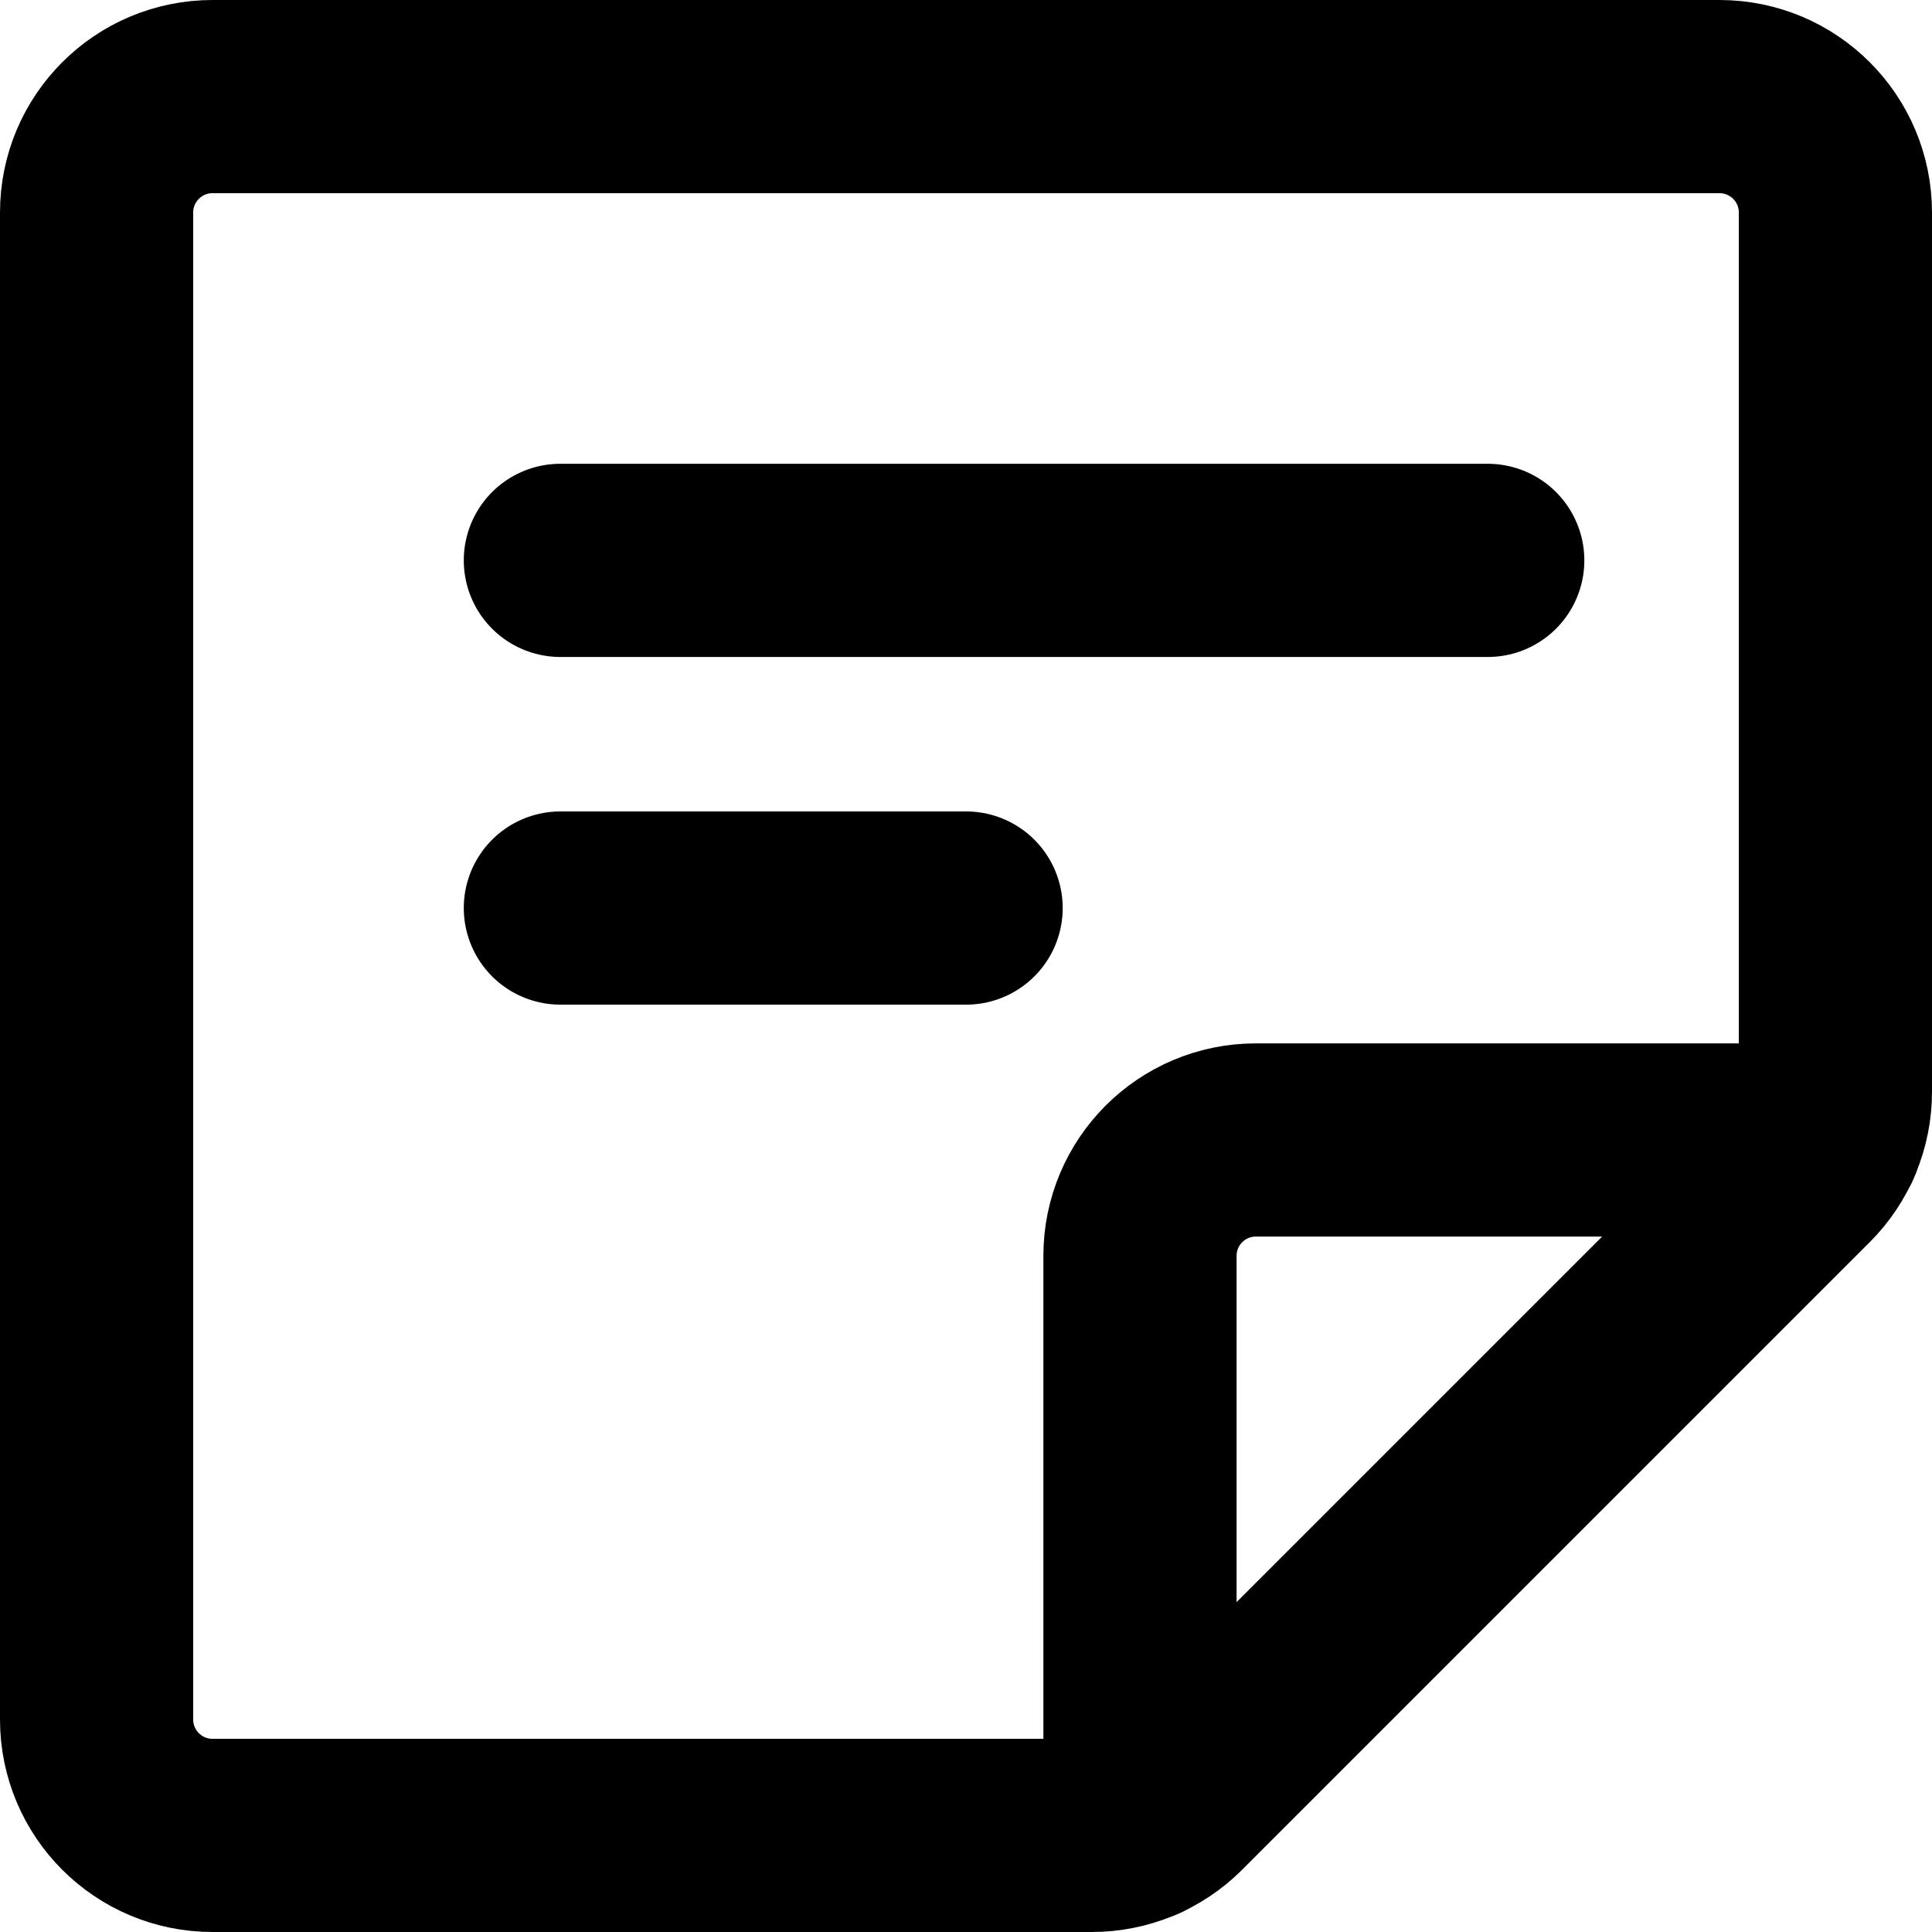
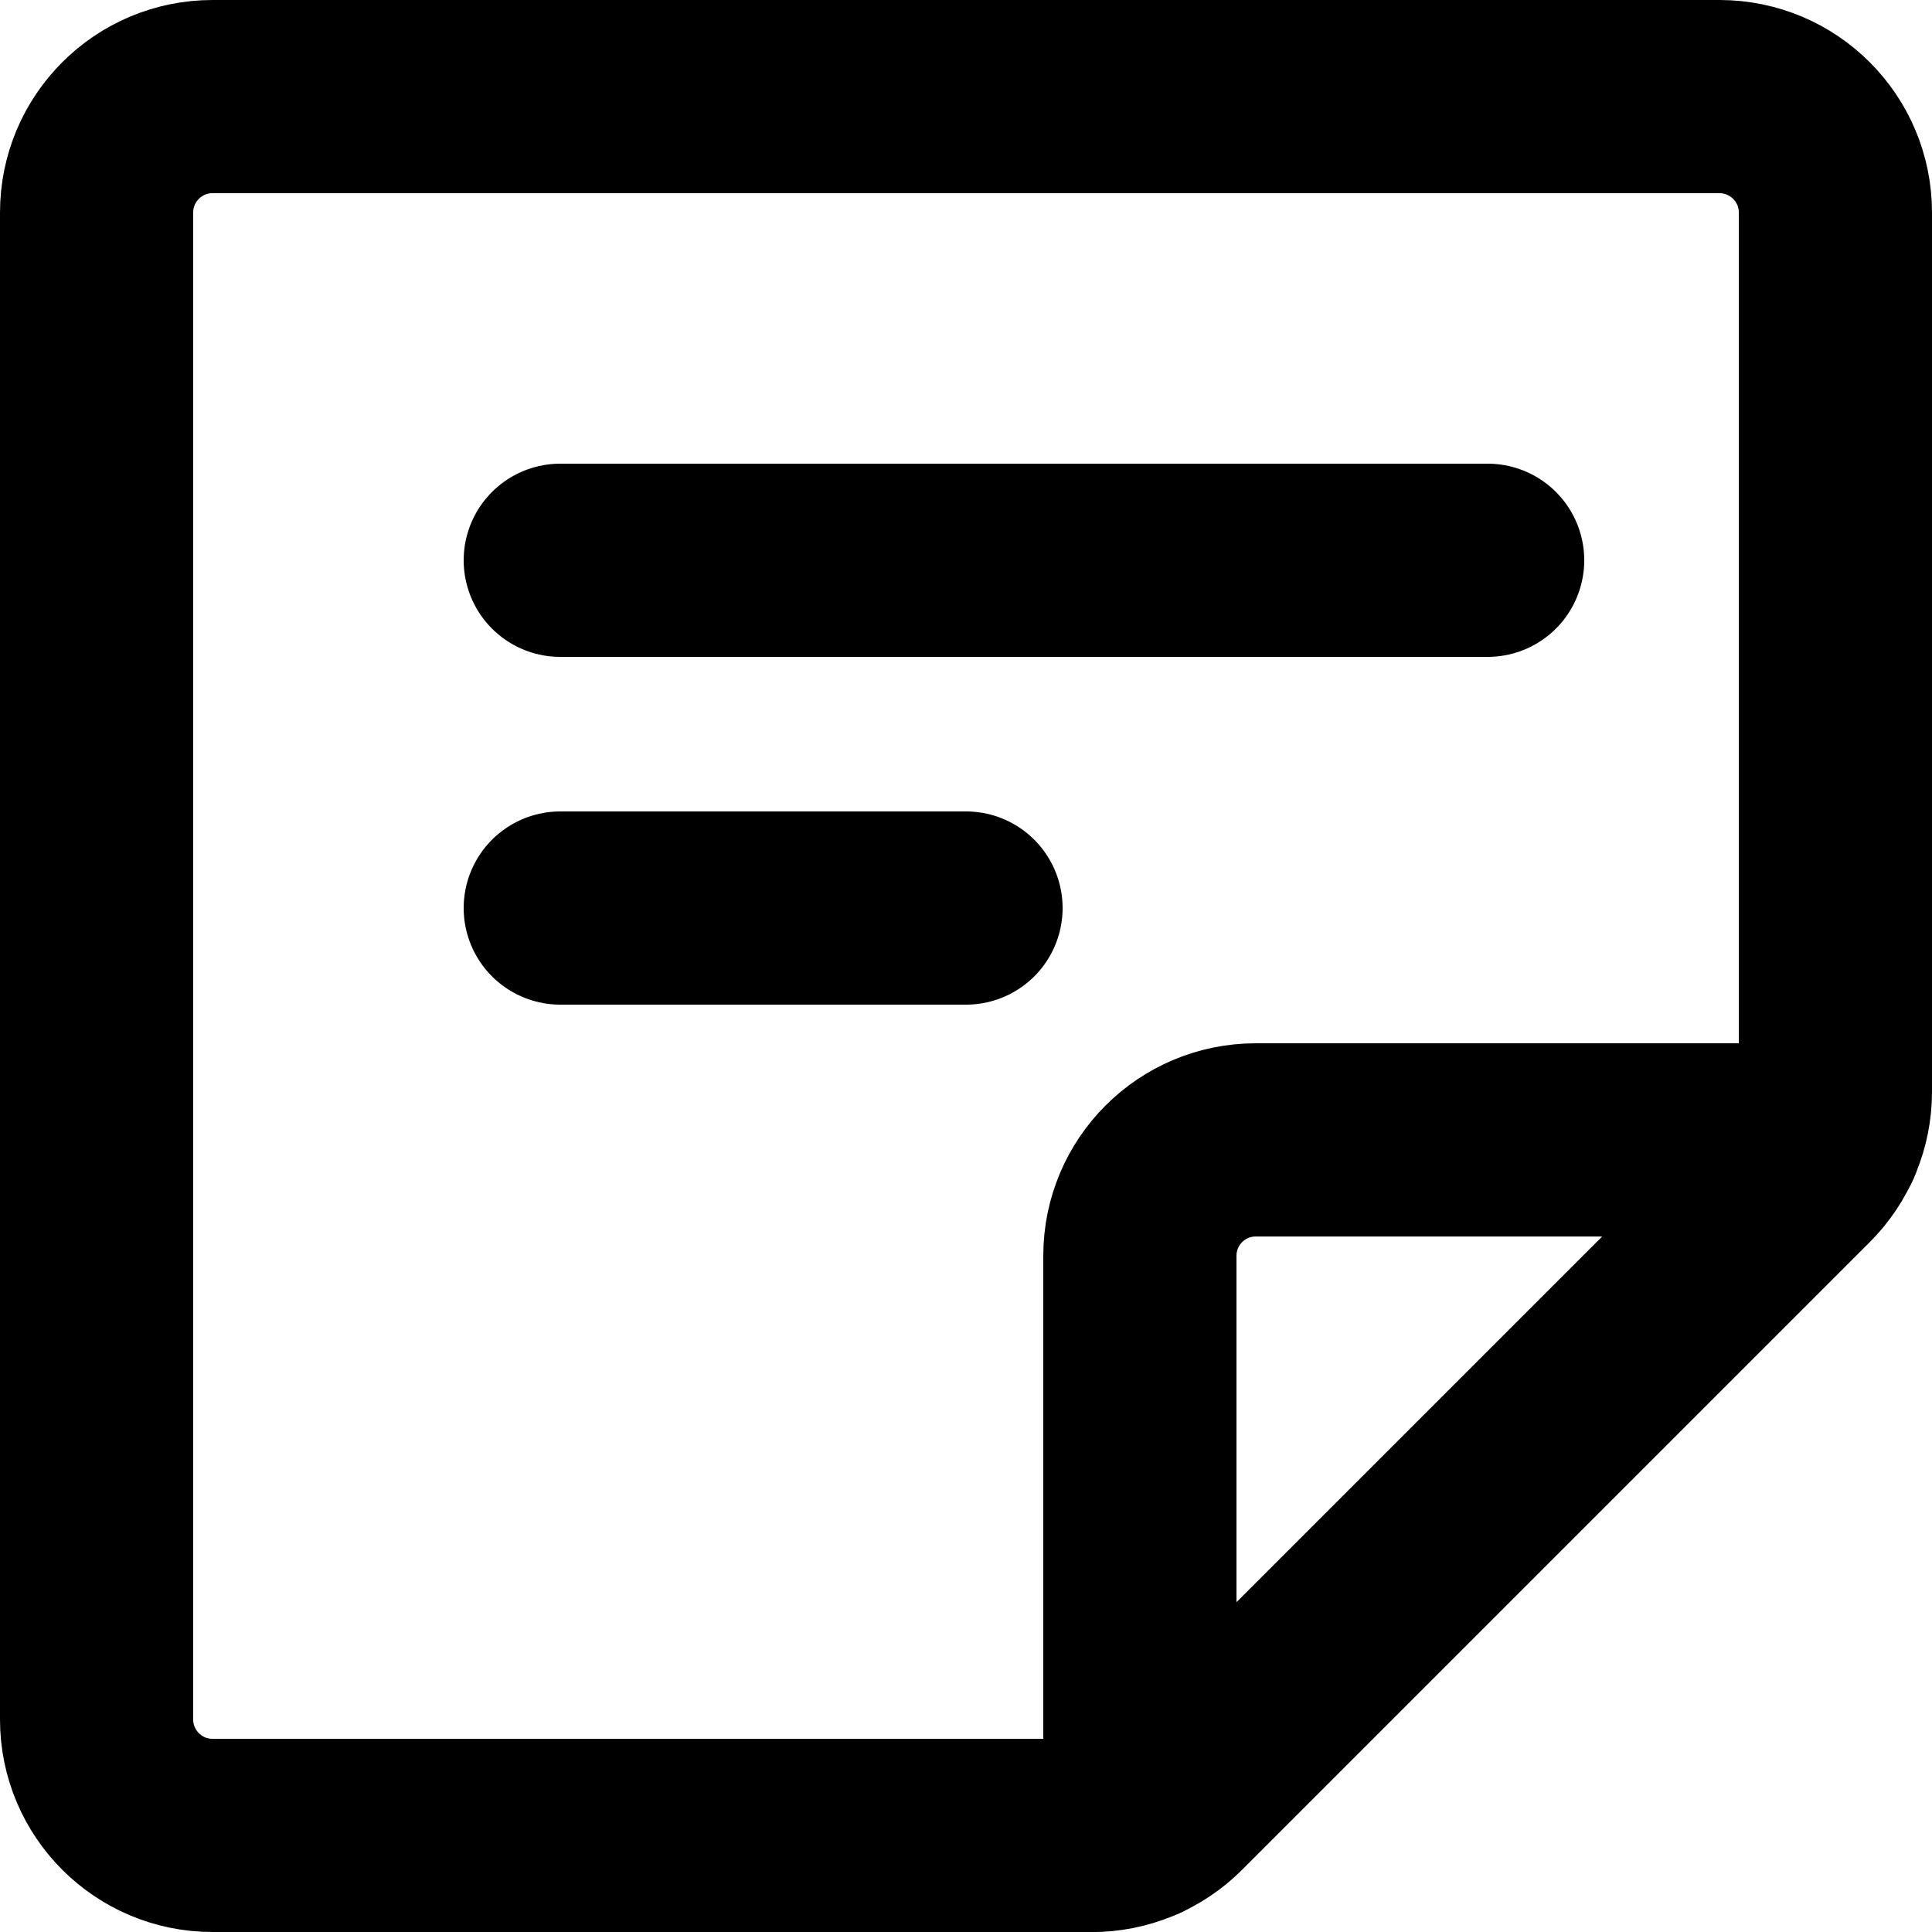
<svg xmlns="http://www.w3.org/2000/svg" viewBox="0 0 20 20" fill="none">
-   <path fill-rule="evenodd" clip-rule="evenodd" d="M11.303 19H2.2C1.537 19 1 18.463 1 17.8V2.2C1 1.537 1.537 1 2.2 1H17.8C18.463 1 19 1.537 19 2.2V11.303C19 11.621 18.874 11.926 18.649 12.151L12.151 18.649C11.926 18.874 11.621 19 11.303 19Z" stroke="currentColor" stroke-width="2" stroke-linecap="round" stroke-linejoin="round" />
-   <path d="M11.801 18.893V13.001C11.801 12.338 12.338 11.801 13.001 11.801H18.893" stroke="currentColor" stroke-width="2" stroke-linecap="round" stroke-linejoin="round" />
-   <path d="M5.801 5.801H15.401" stroke="currentColor" stroke-width="2" stroke-linecap="round" stroke-linejoin="round" />
-   <path d="M5.801 9.4H10.001" stroke="currentColor" stroke-width="2" stroke-linecap="round" stroke-linejoin="round" />
+   <path fill-rule="evenodd" clip-rule="evenodd" d="M11.303 19H2.2A1.2 1.2 0 0 1 1 17.8V2.2A1.2 1.2 0 0 1 2.2 1h15.6A1.2 1.2 0 0 1 19 2.2v9.103a1.2 1.2 0 0 1-.351.848L12.15 18.65a1.2 1.2 0 0 1-.848.351Z" stroke="currentColor" stroke-width="2" stroke-linecap="round" stroke-linejoin="round" />
+   <path d="M11.8 18.893V13a1.2 1.2 0 0 1 1.2-1.2h5.893M5.8 5.8h9.6M5.8 9.4H10" stroke="currentColor" stroke-width="2" stroke-linecap="round" stroke-linejoin="round" />
</svg>
